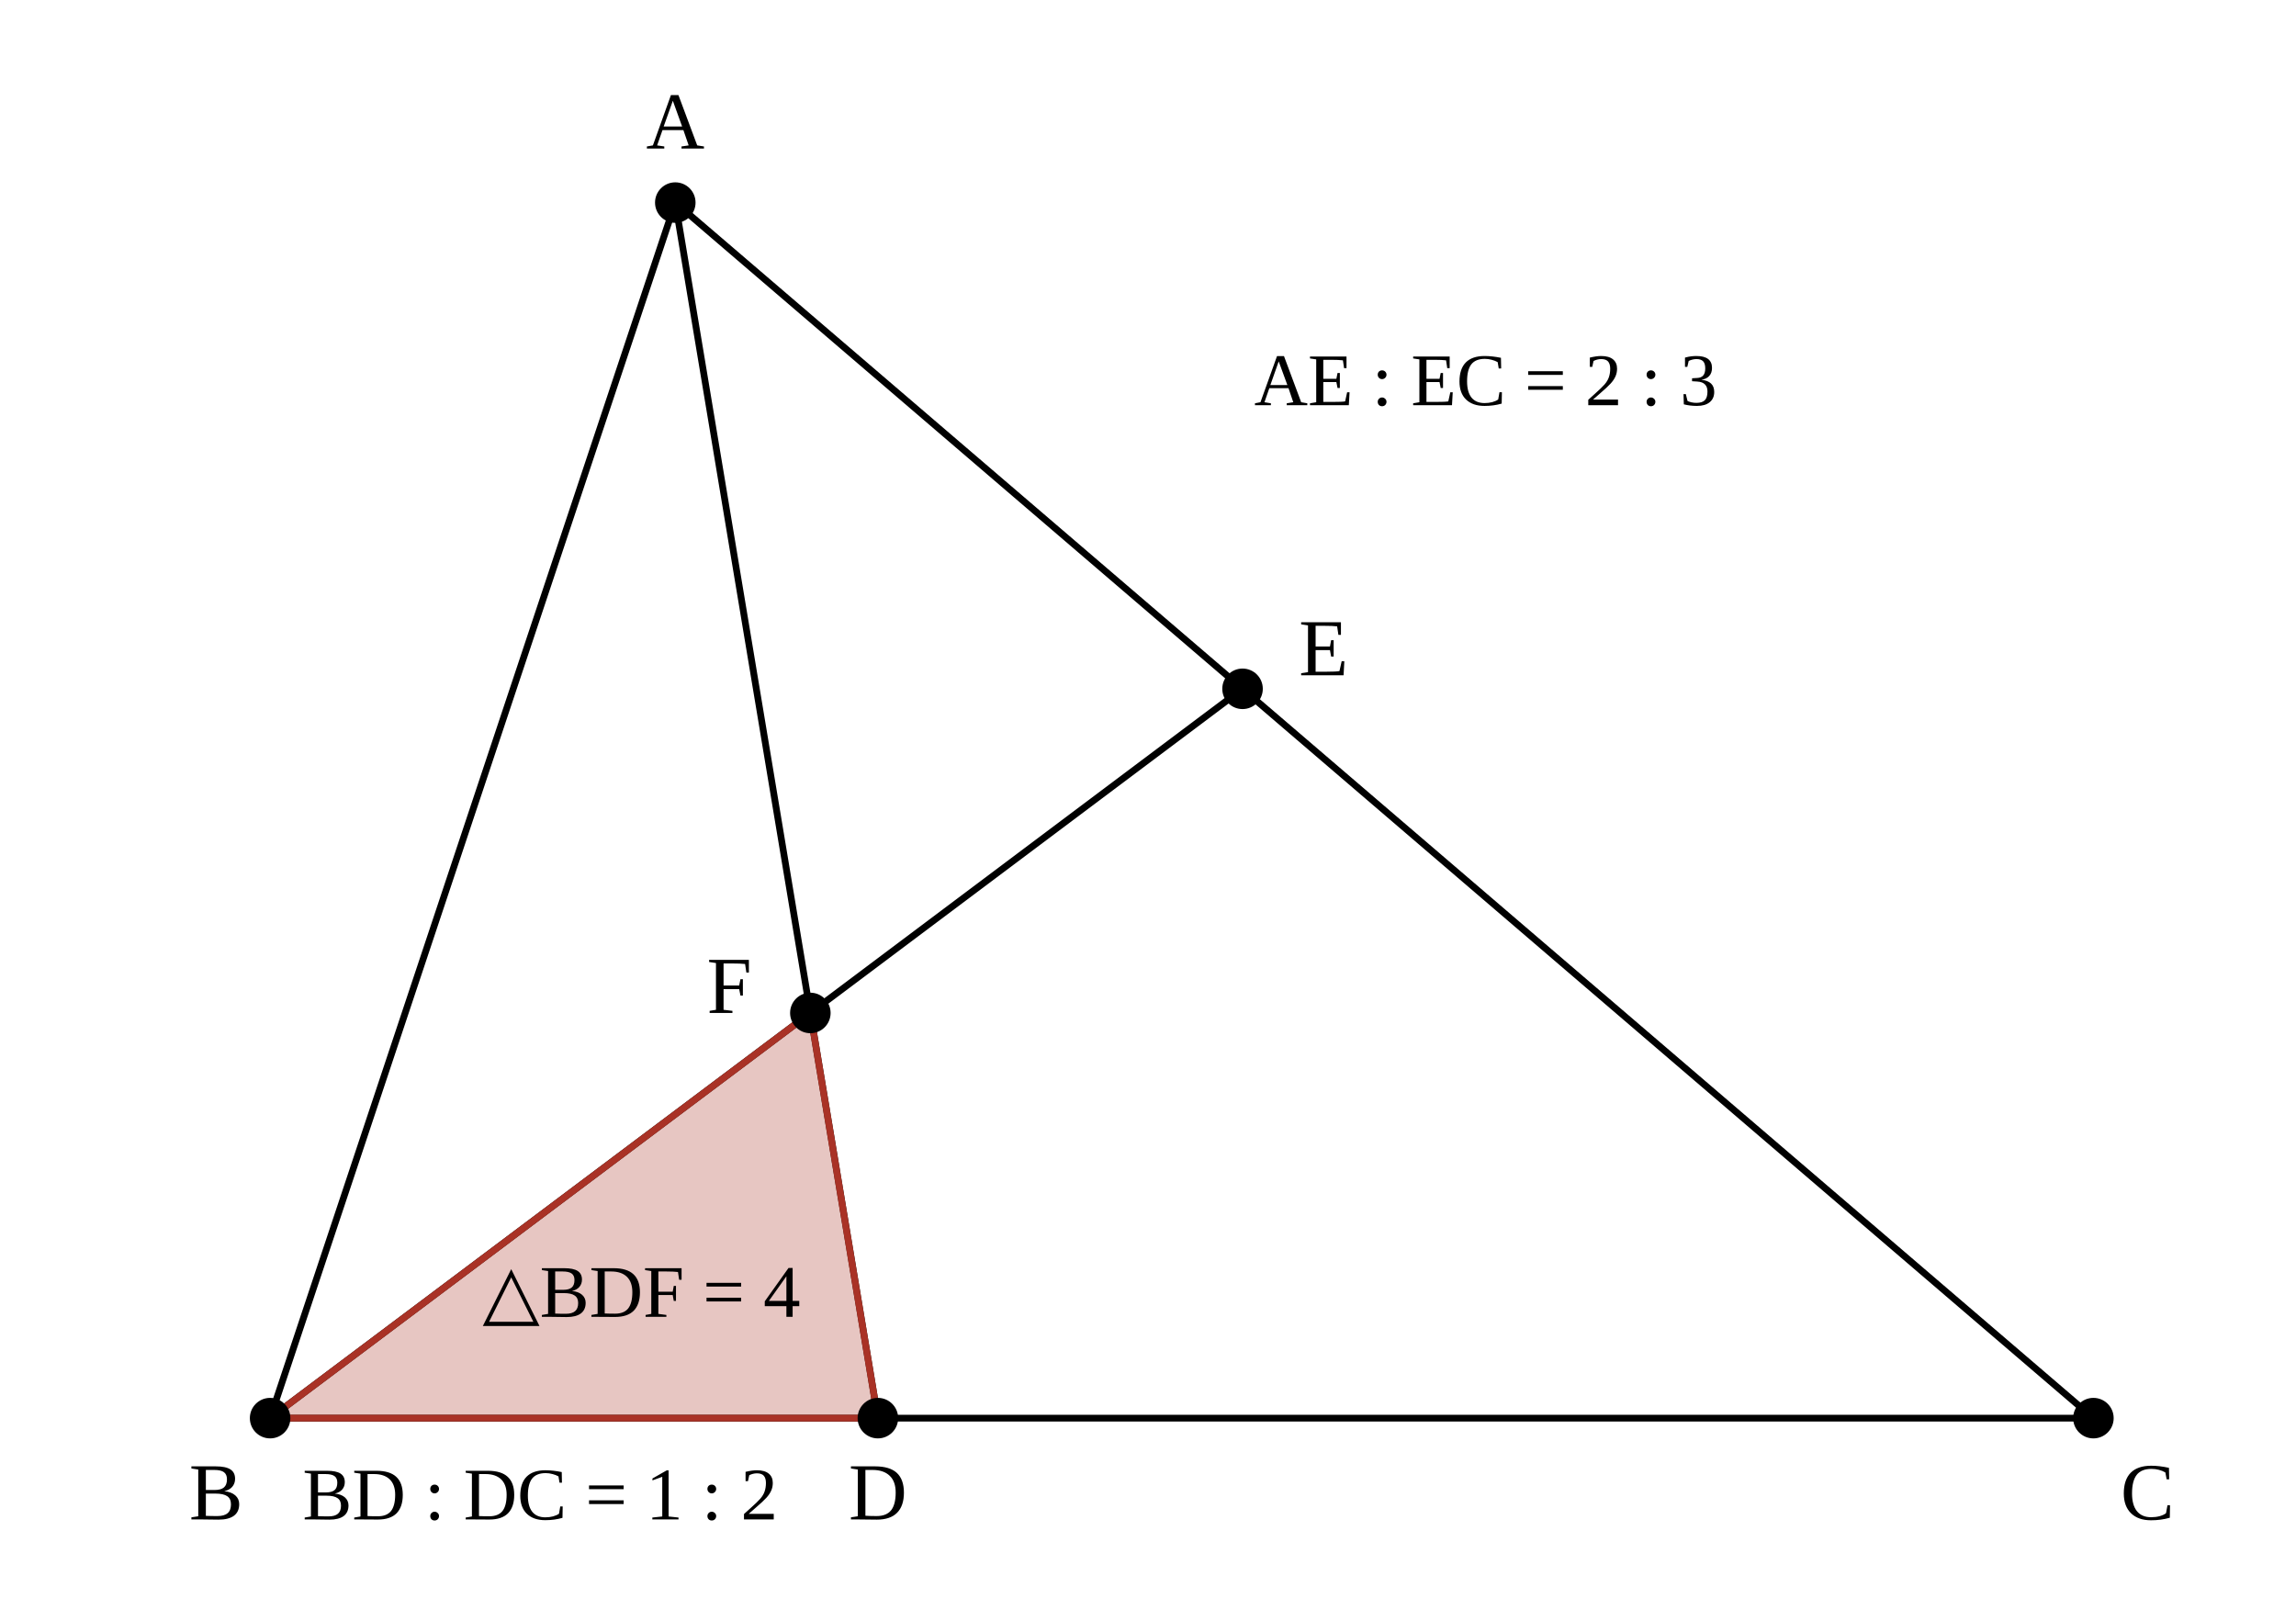
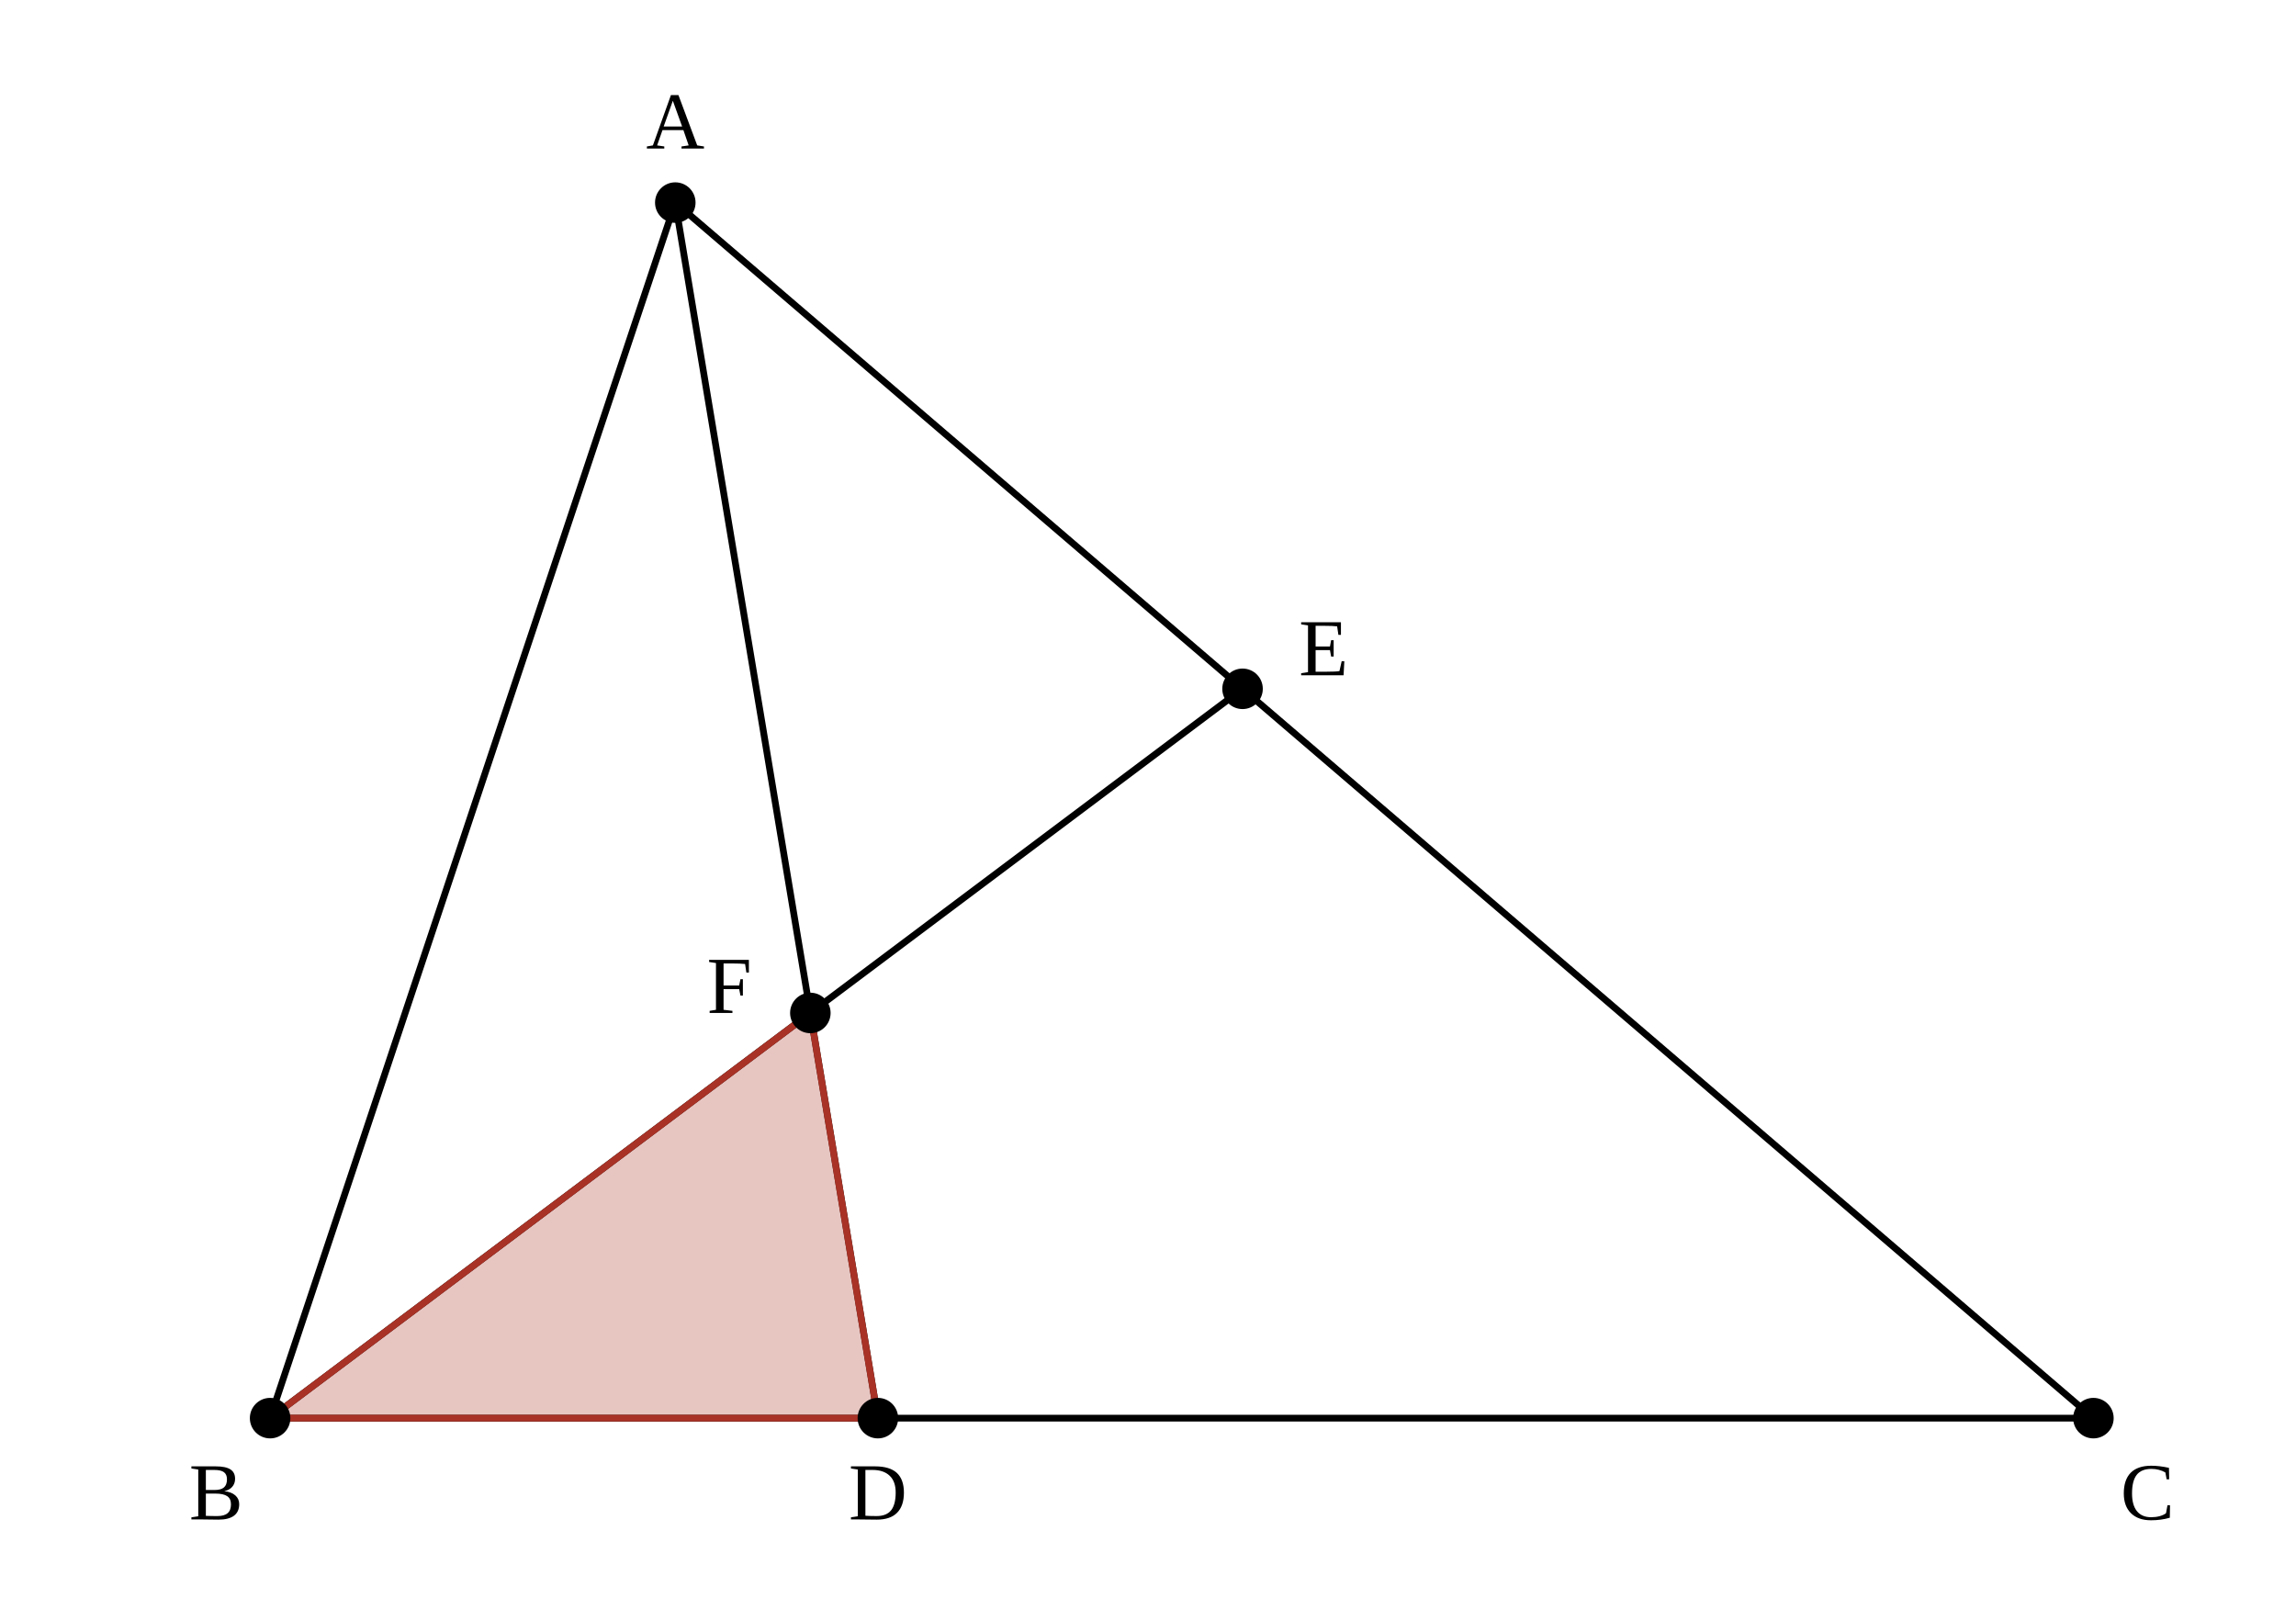
<svg xmlns="http://www.w3.org/2000/svg" viewBox="0 0 340 240" font-size="12">
  <g fill="none" stroke="currentColor">
    <polygon points="40,210 310,210 100,30" />
  </g>
  <g stroke="currentColor" fill="none">
    <line x1="100" y1="30" x2="130" y2="210" />
    <line x1="40" y1="210" x2="184" y2="102" />
  </g>
  <g fill="rgb(169 50 38 / 0.28)" stroke="#A93226">
    <polygon points="40,210 130,210 120,150" />
  </g>
  <g fill="currentColor">
    <circle cx="40" cy="210" r="3" />
    <circle cx="310" cy="210" r="3" />
    <circle cx="100" cy="30" r="3" />
    <circle cx="130" cy="210" r="3" />
    <circle cx="184" cy="102" r="3" />
    <circle cx="120" cy="150" r="3" />
  </g>
  <g fill="currentColor" text-anchor="middle">
    <text x="32" y="225">B</text>
    <text x="318" y="225">C</text>
    <text x="100" y="22">A</text>
    <text x="130" y="225">D</text>
    <text x="196" y="100">E</text>
    <text x="108" y="150">F</text>
  </g>
-   <g fill="currentColor" font-size="11" text-anchor="middle">
-     <text x="80" y="225">BD : DC = 1 : 2</text>
-     <text x="220" y="60">AE : EC = 2 : 3</text>
-     <text x="95" y="195">△BDF = 4</text>
-   </g>
</svg>
